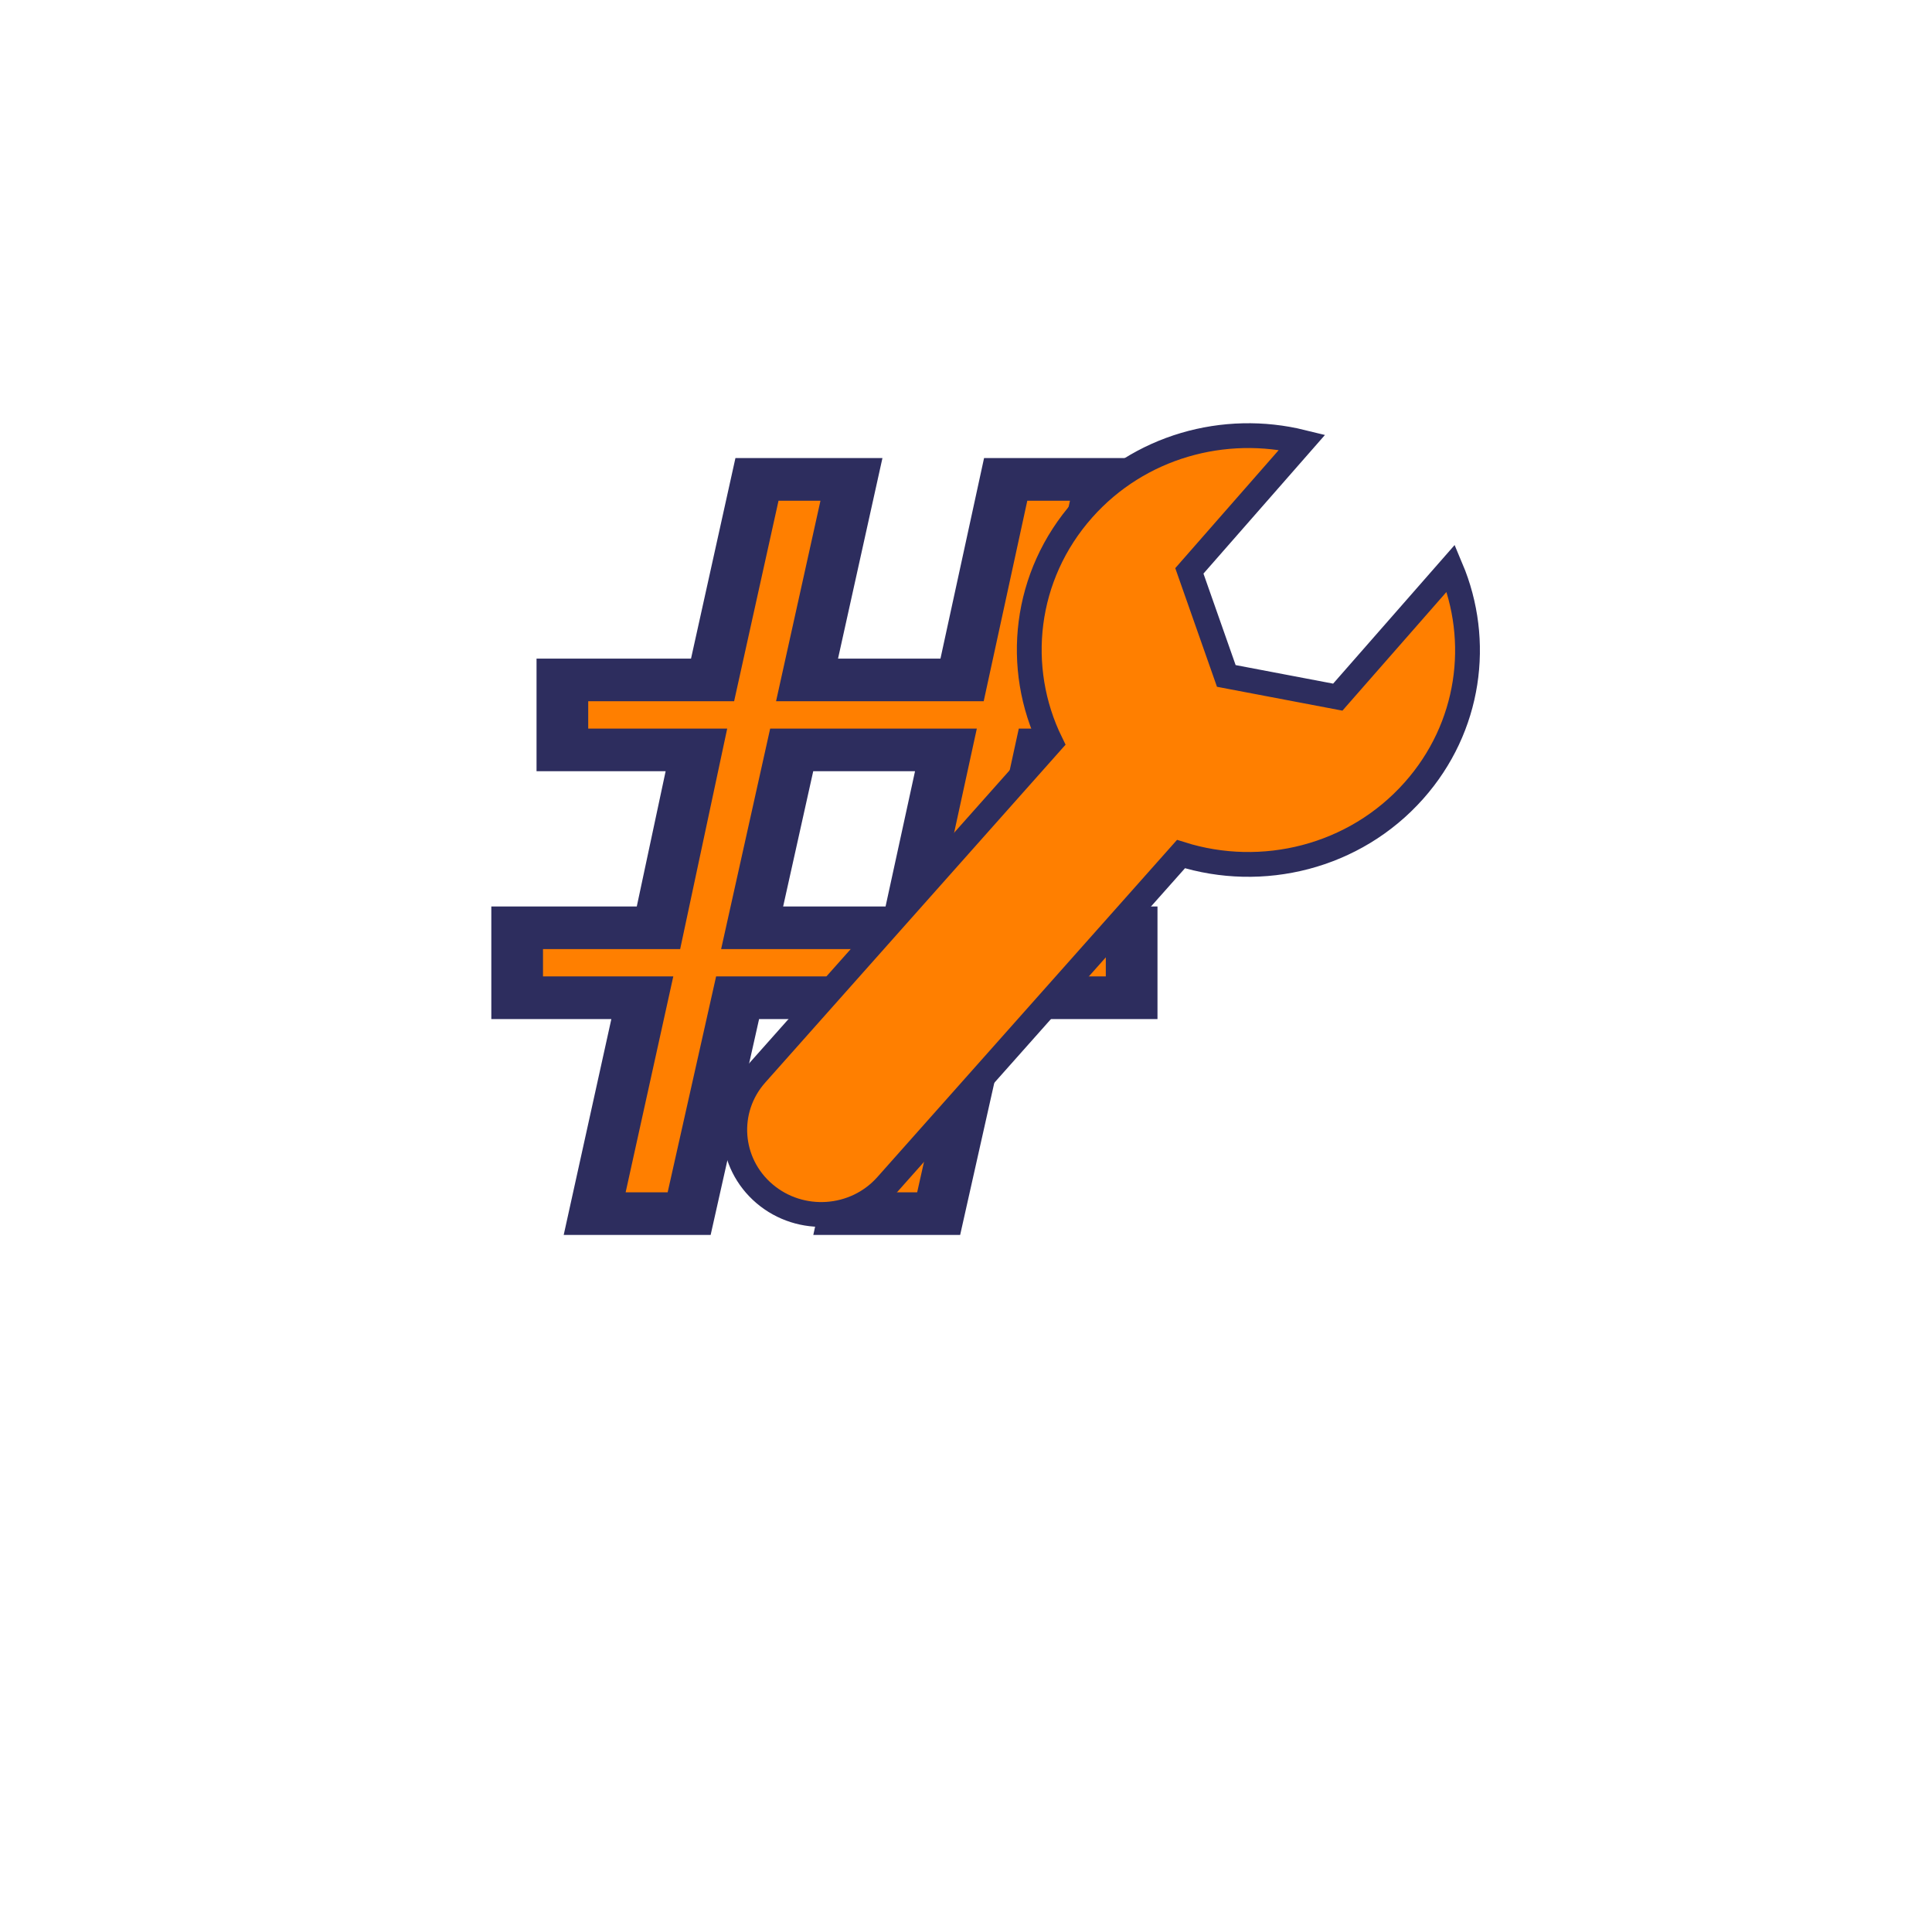
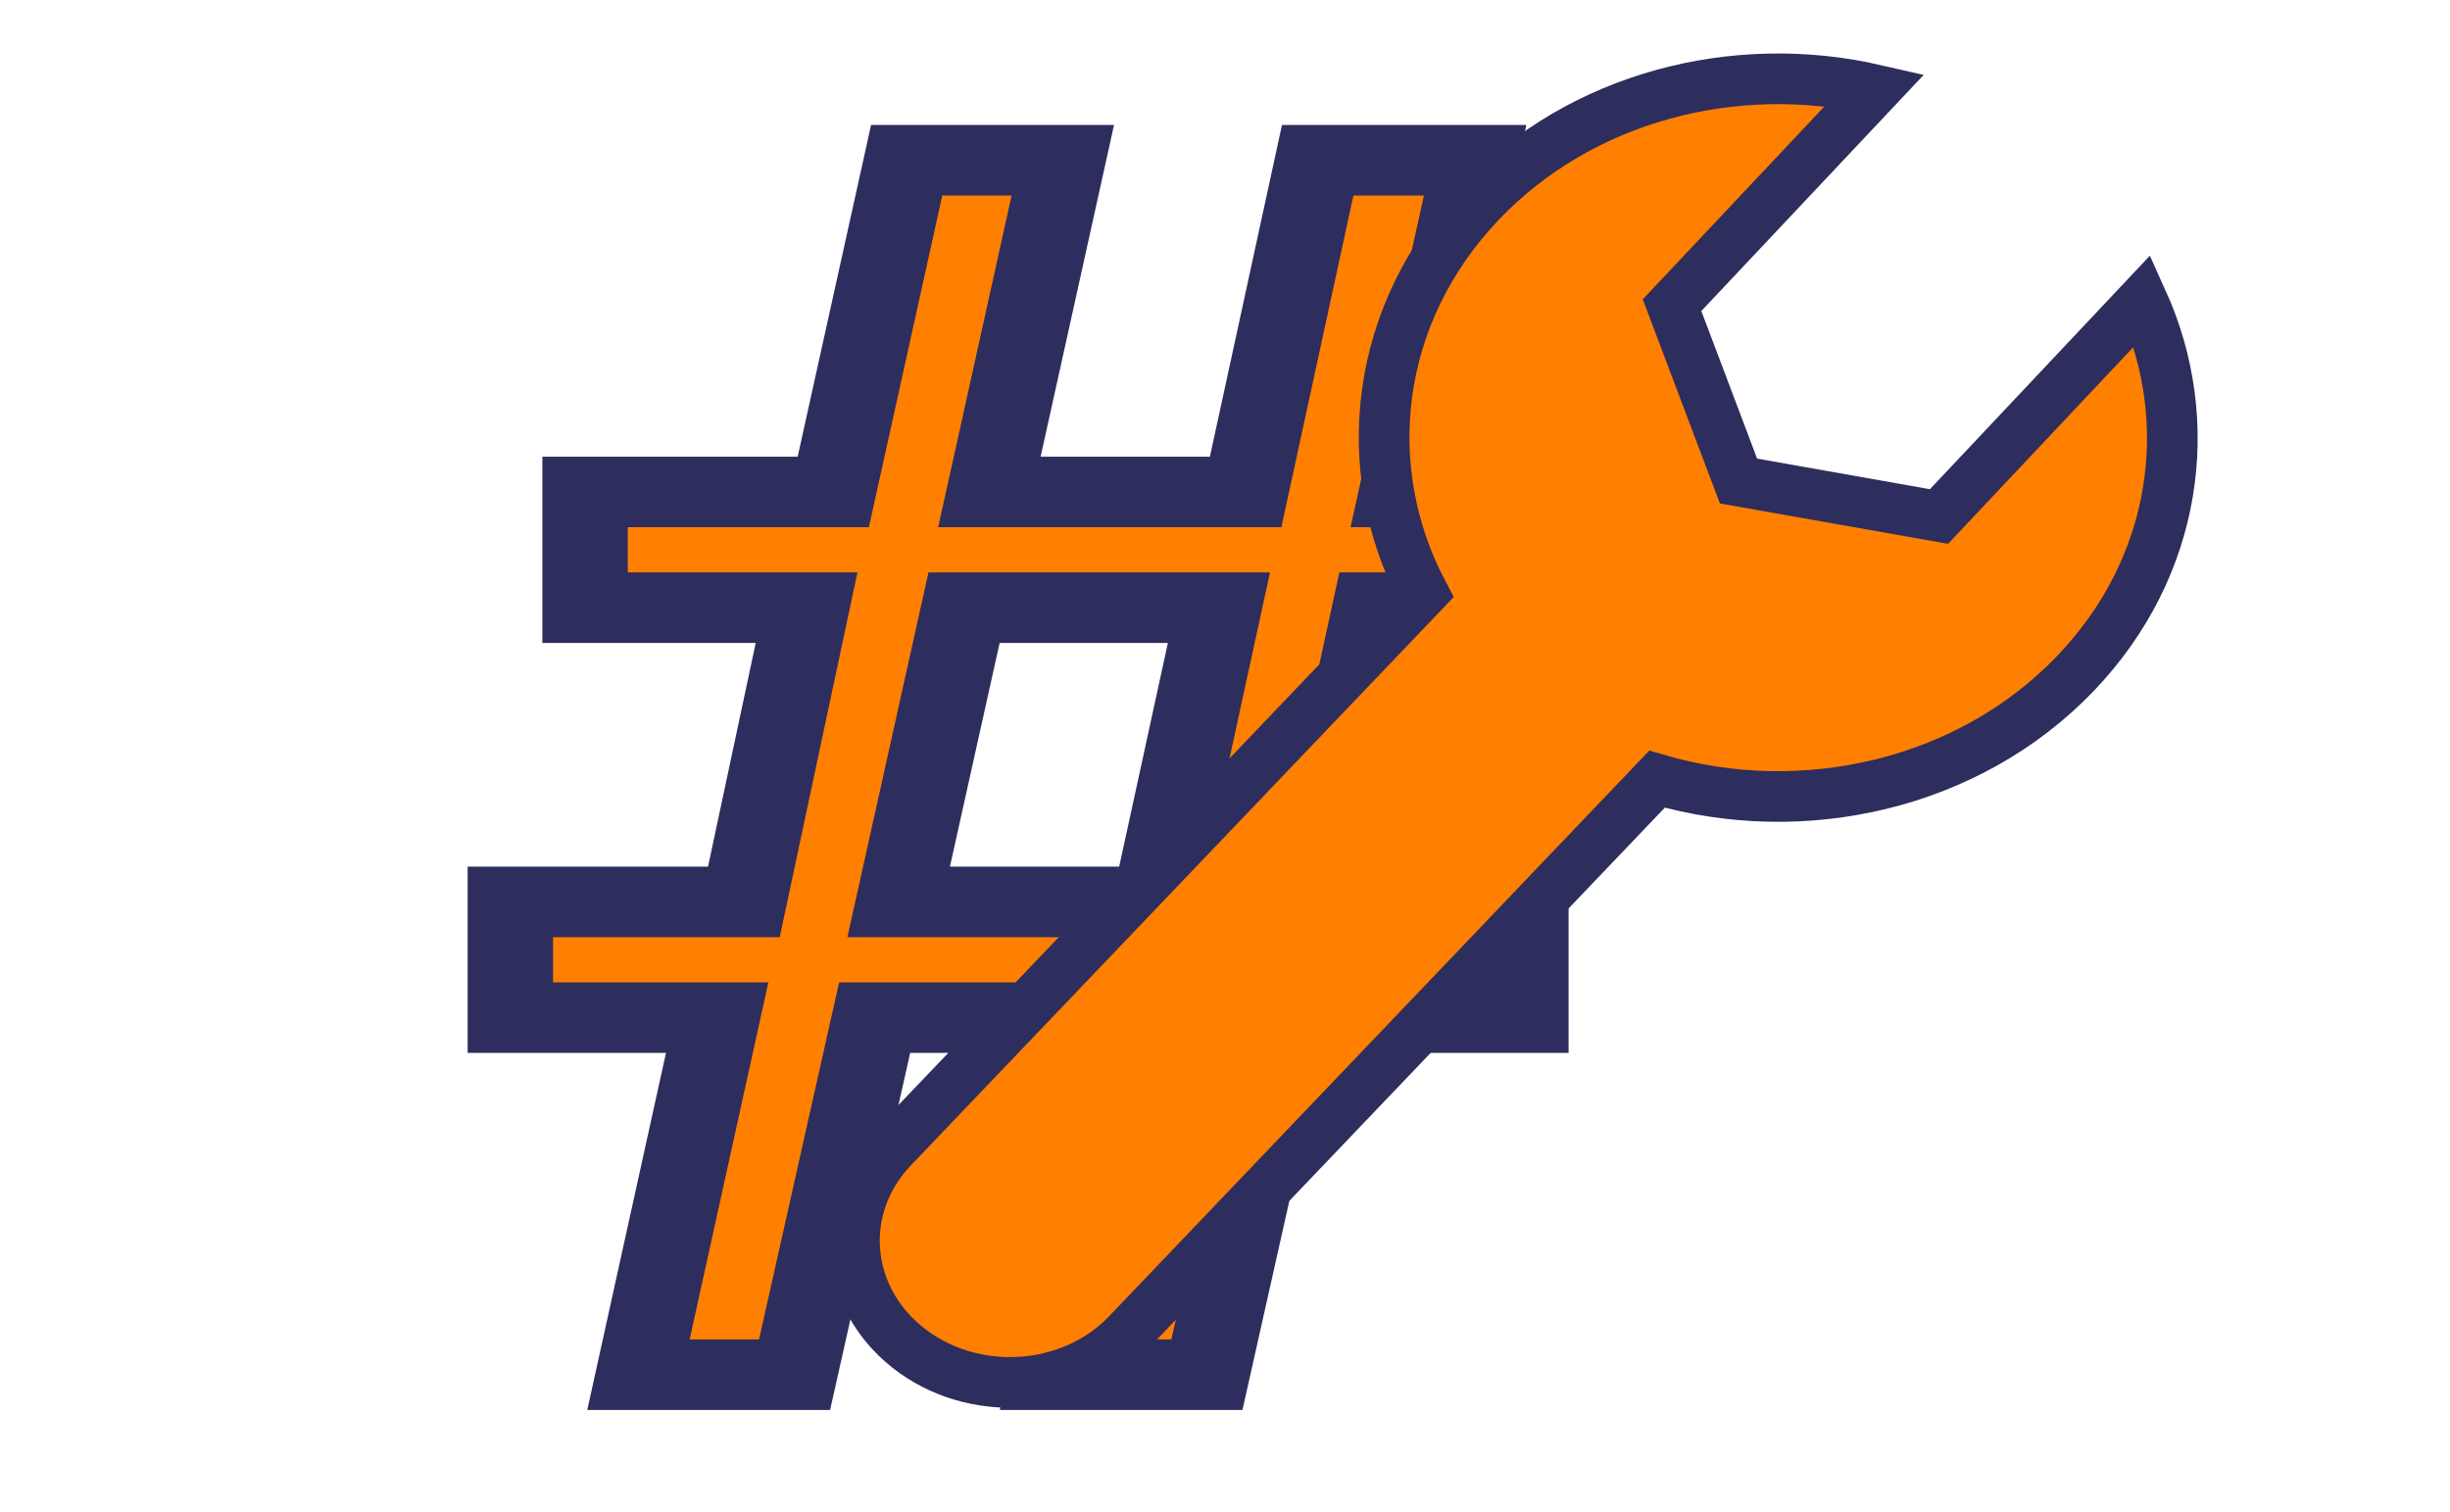
- <svg xmlns="http://www.w3.org/2000/svg" width="1052" height="1049">
+ <svg xmlns="http://www.w3.org/2000/svg" width="1282" height="791">
  <g>
-     <rect fill="#fff" id="canvas_background" height="1051" width="1054" y="-1" x="-1" />
-     <g display="none" overflow="visible" y="0" x="0" height="100%" width="100%" id="canvasGrid">
-       <rect fill="url(#gridpattern)" stroke-width="0" y="0" x="0" height="100%" width="100%" />
+     <rect x="-1" y="-1" width="1284" height="793" id="canvas_background" fill="#fff" />
+     <g id="canvasGrid" display="none">
+       <rect id="svg_1" width="100%" height="100%" x="0" y="0" stroke-width="0" fill="url(#gridpattern)" />
    </g>
  </g>
  <g>
-     <text stroke="#2d2d5e" transform="matrix(28.13956,0,0,23.21381,-13157.568,-5000.396) " xml:space="preserve" text-anchor="start" font-family="Helvetica, Arial, sans-serif" font-size="24" id="svg_3" y="243.382" x="477.245" fill="#ff7f00">#</text>
-     <path stroke="#2d2d5e" id="svg_4" d="m769.871,430.438c30.674,-34.495 36.84,-81.569 20.153,-121.158l-61.581,70.24l-60.704,-11.544l-20.114,-57.195l61.425,-70.077c-42.252,-10.397 -88.801,2.155 -119.34,36.514c-32.207,36.222 -37.478,86.383 -17.543,127.08l-160.517,180.546c-17.08,19.195 -14.999,48.309 4.626,65.008c19.625,16.688 49.384,14.671 66.458,-4.525l160.329,-180.368c44.134,13.914 94.452,1.866 126.808,-34.522l-0,-0z" stroke-width="13.5" fill="#ff7f00" />
+     <text fill="#ff7f00" x="479.695" y="240.133" id="svg_3" font-size="24" font-family="Helvetica, Arial, sans-serif" text-anchor="start" xml:space="preserve" transform="matrix(44.69034,0,0,36.90962,-21186.066,-8161.696) " stroke="#2d2d5e">#</text>
+     <path stroke="#2d2d5e" fill="#ff7f00" stroke-width="26.5" d="m1086.215,352.222c53.016,-55.501 63.672,-131.242 34.832,-194.939l-106.434,113.013l-104.917,-18.574l-34.764,-92.025l106.164,-112.751c-73.026,-16.729 -153.479,3.467 -206.261,58.749c-55.665,58.28 -64.775,138.987 -30.321,204.468l-277.429,290.492c-29.52,30.884 -25.924,77.727 7.995,104.595c33.919,26.85 85.353,23.605 114.862,-7.28l277.104,-290.205c76.278,22.386 163.246,3.002 219.169,-55.544l-0,-0l0,-0z" id="svg_4" />
  </g>
</svg>
